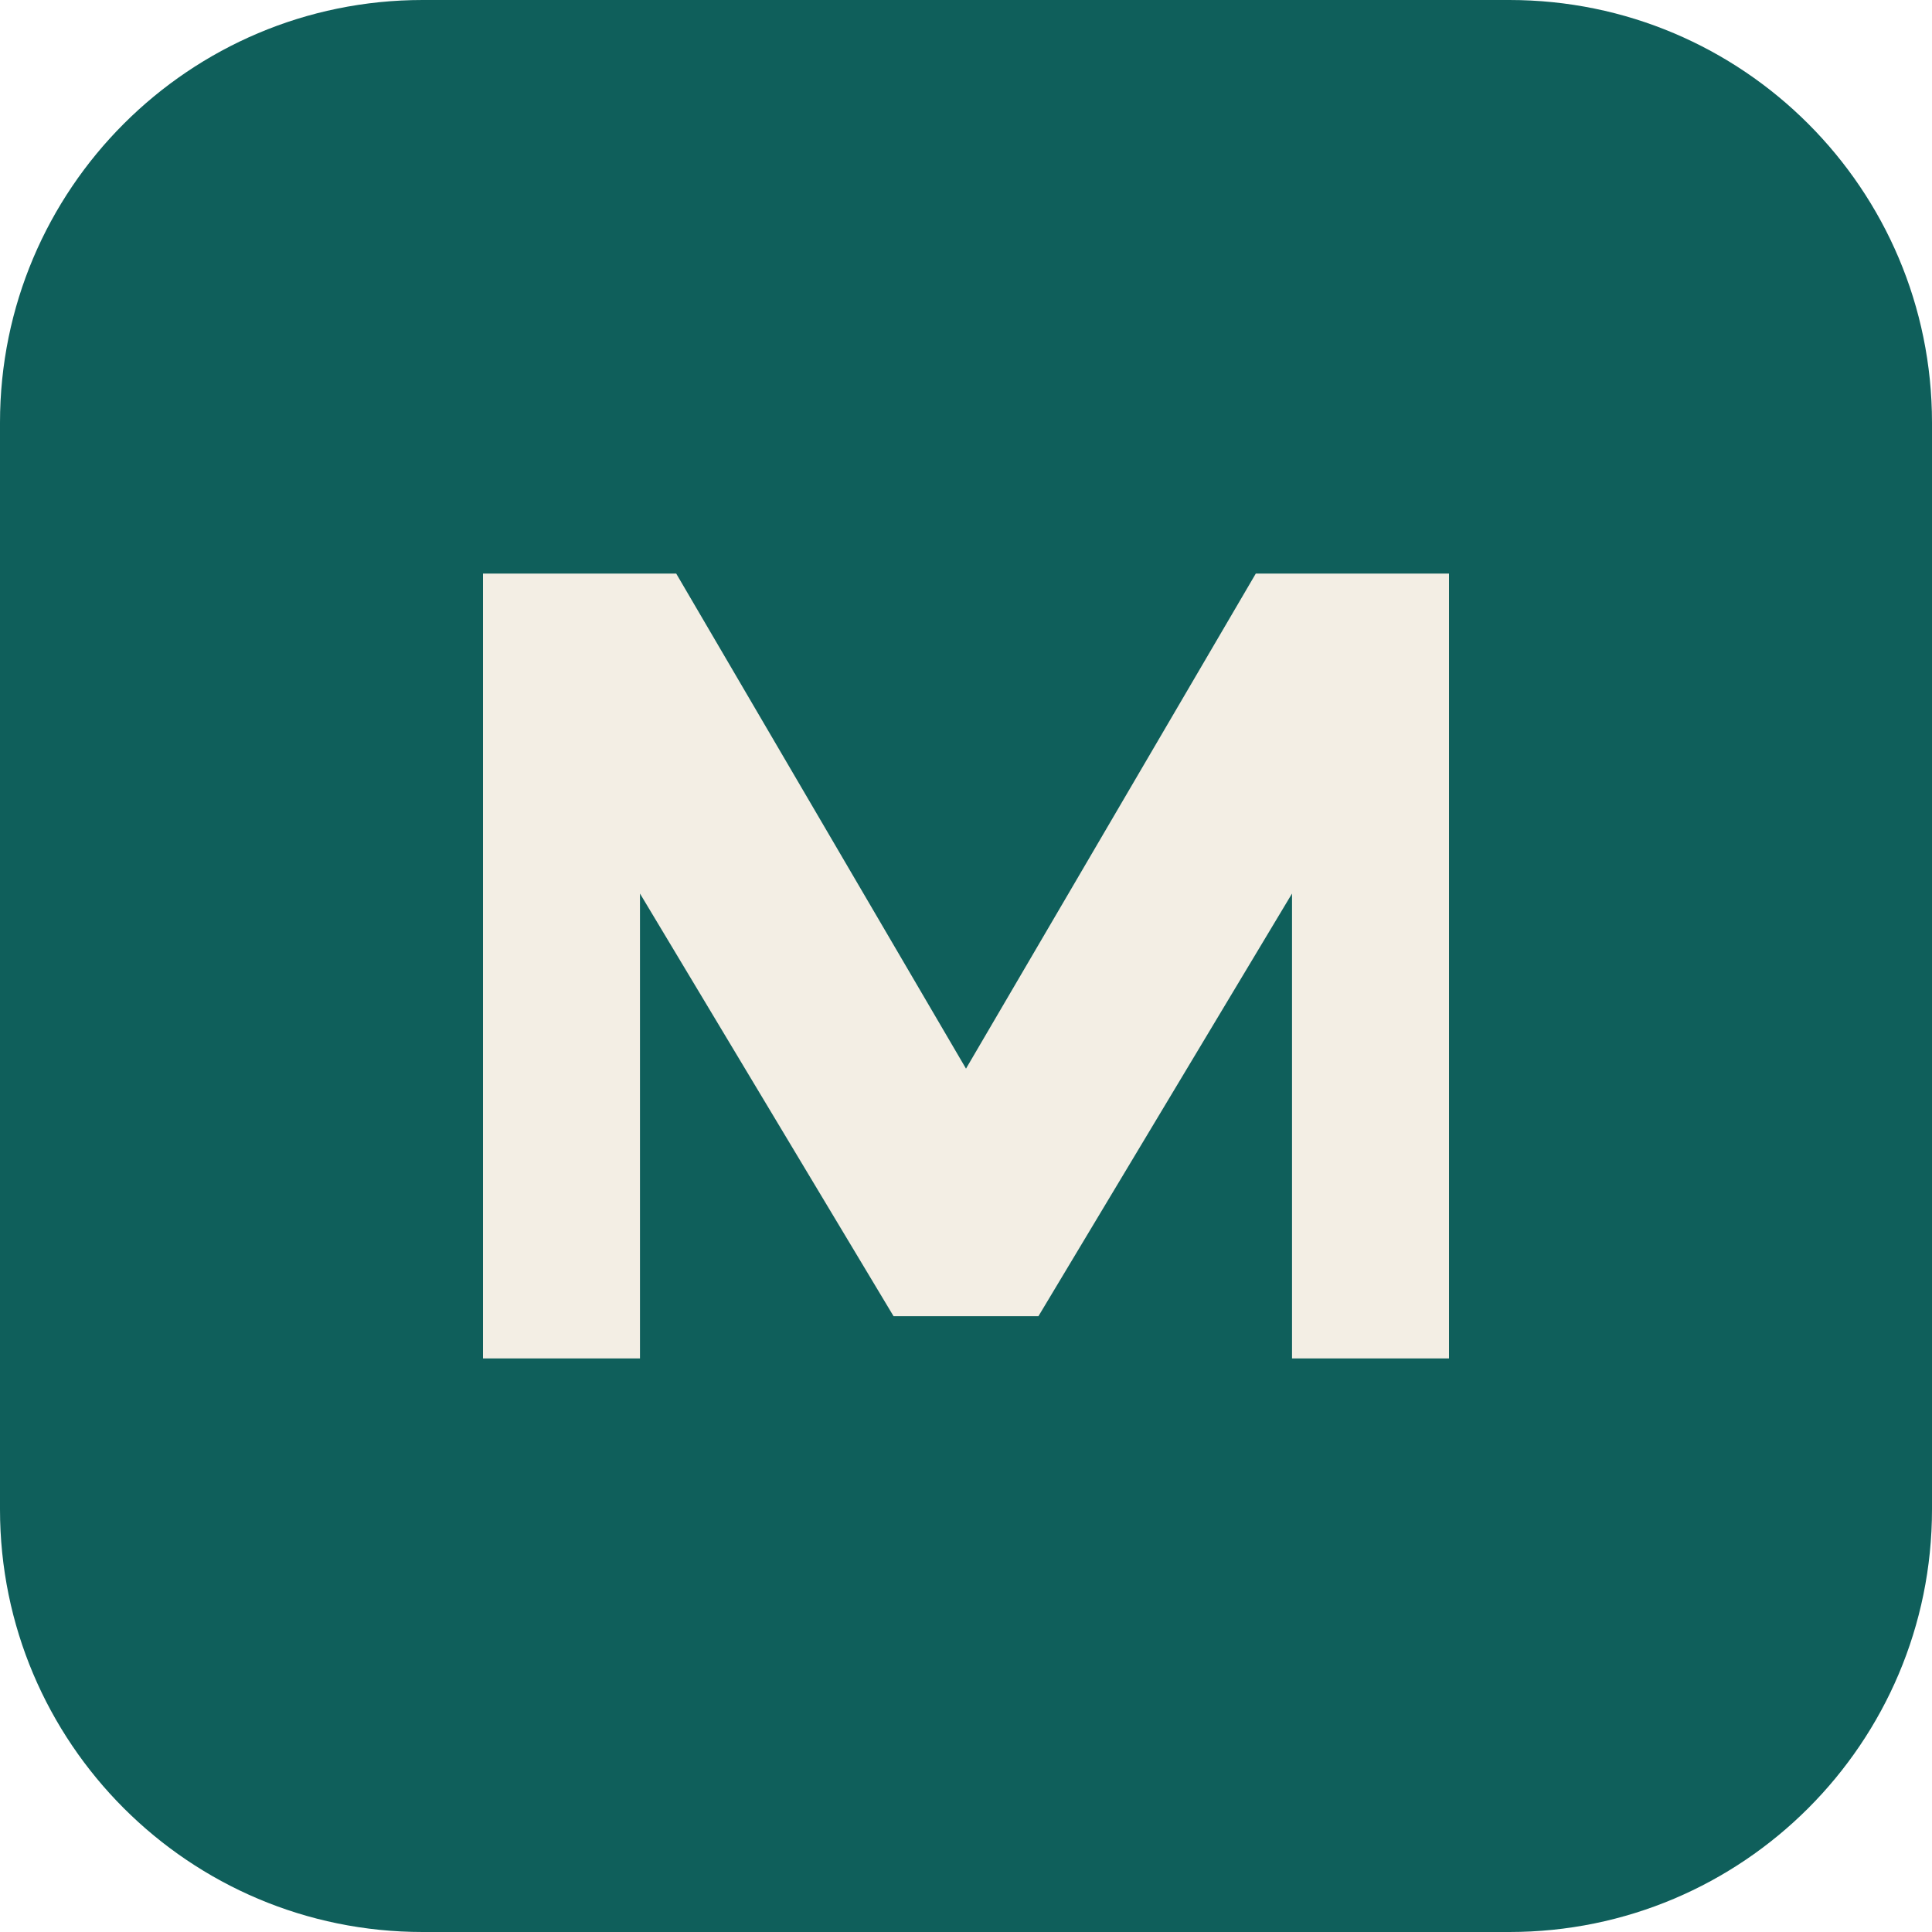
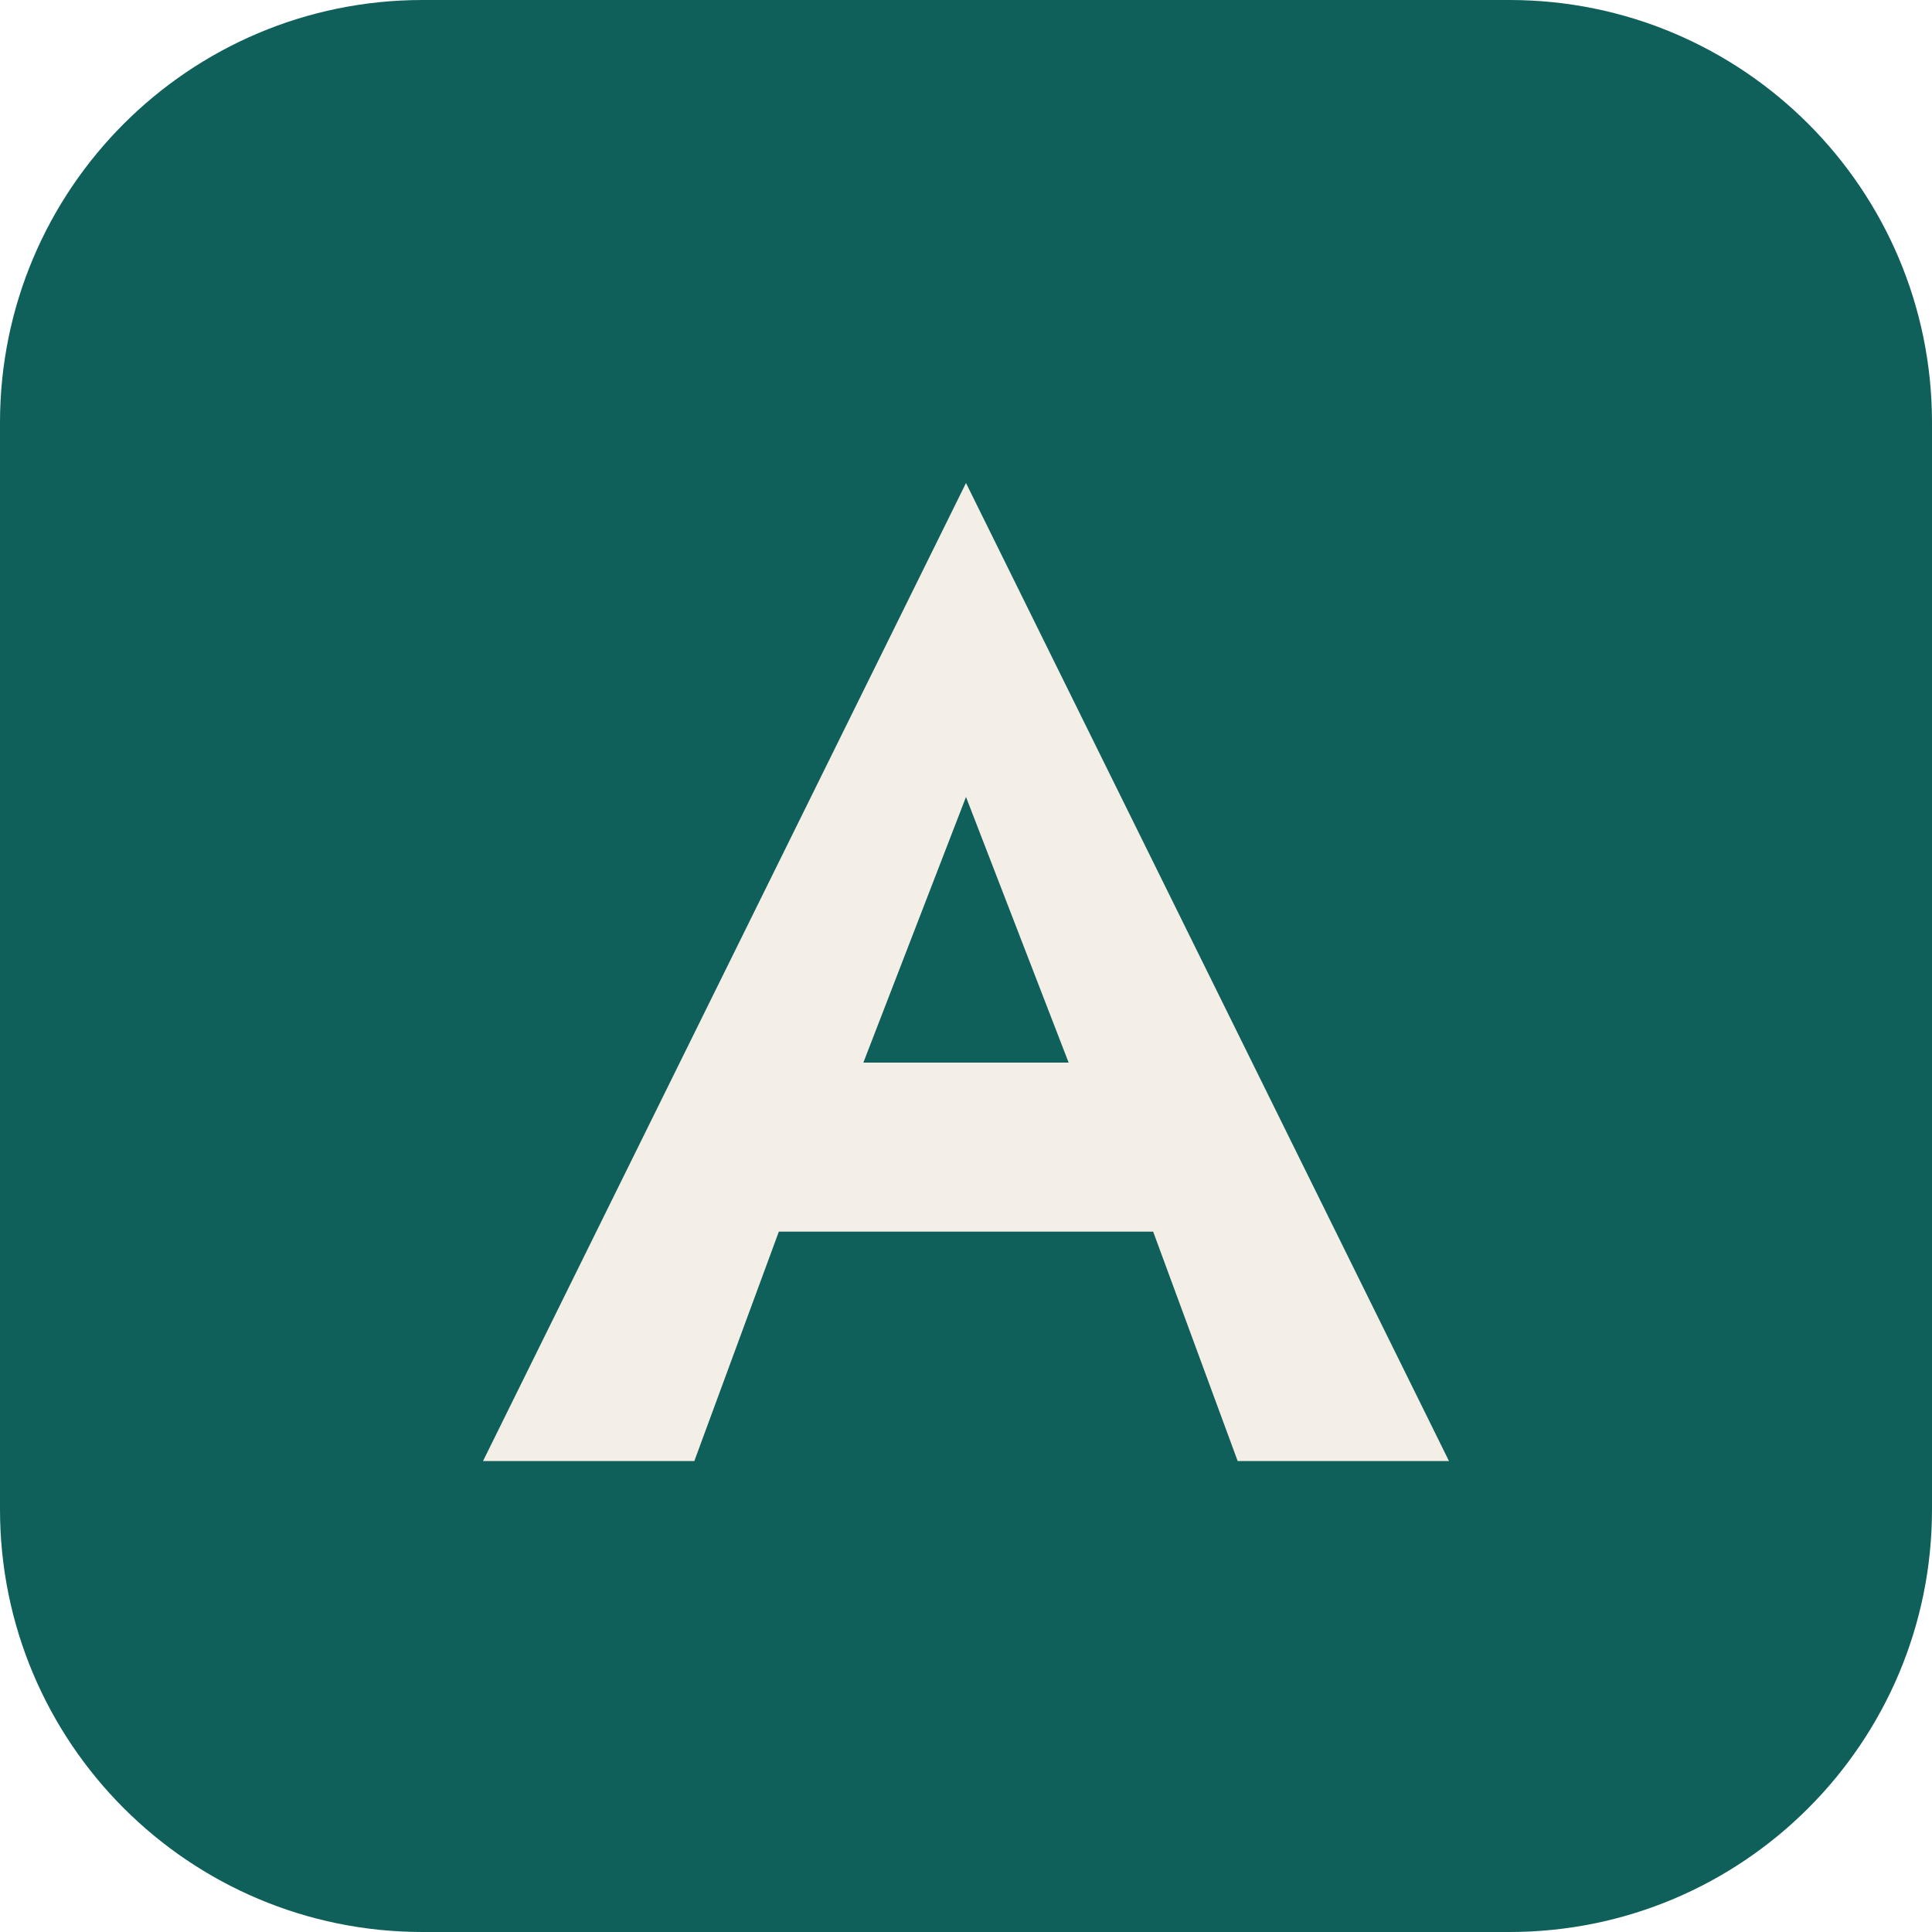
<svg xmlns="http://www.w3.org/2000/svg" viewBox="0 0 32 32">
  <rect width="32" height="32" rx="7" fill="#0f5f5b" />
-   <path d="M8 22.5V9.5h3.2l4.8 8.2 4.8-8.2H24v13h-2.6v-7.7l-4.2 7h-2.4l-4.2-7v7.7H8z" fill="#f3eee4" />
+   <path fill="#f4efe6" fill-rule="evenodd" d="M8 24.2 16 8l8 16.2h-3.5l-1.4-3.8h-6.2L11.5 24.2Zm6.3-6.6h3.4L16 13.2Z" />
</svg>
